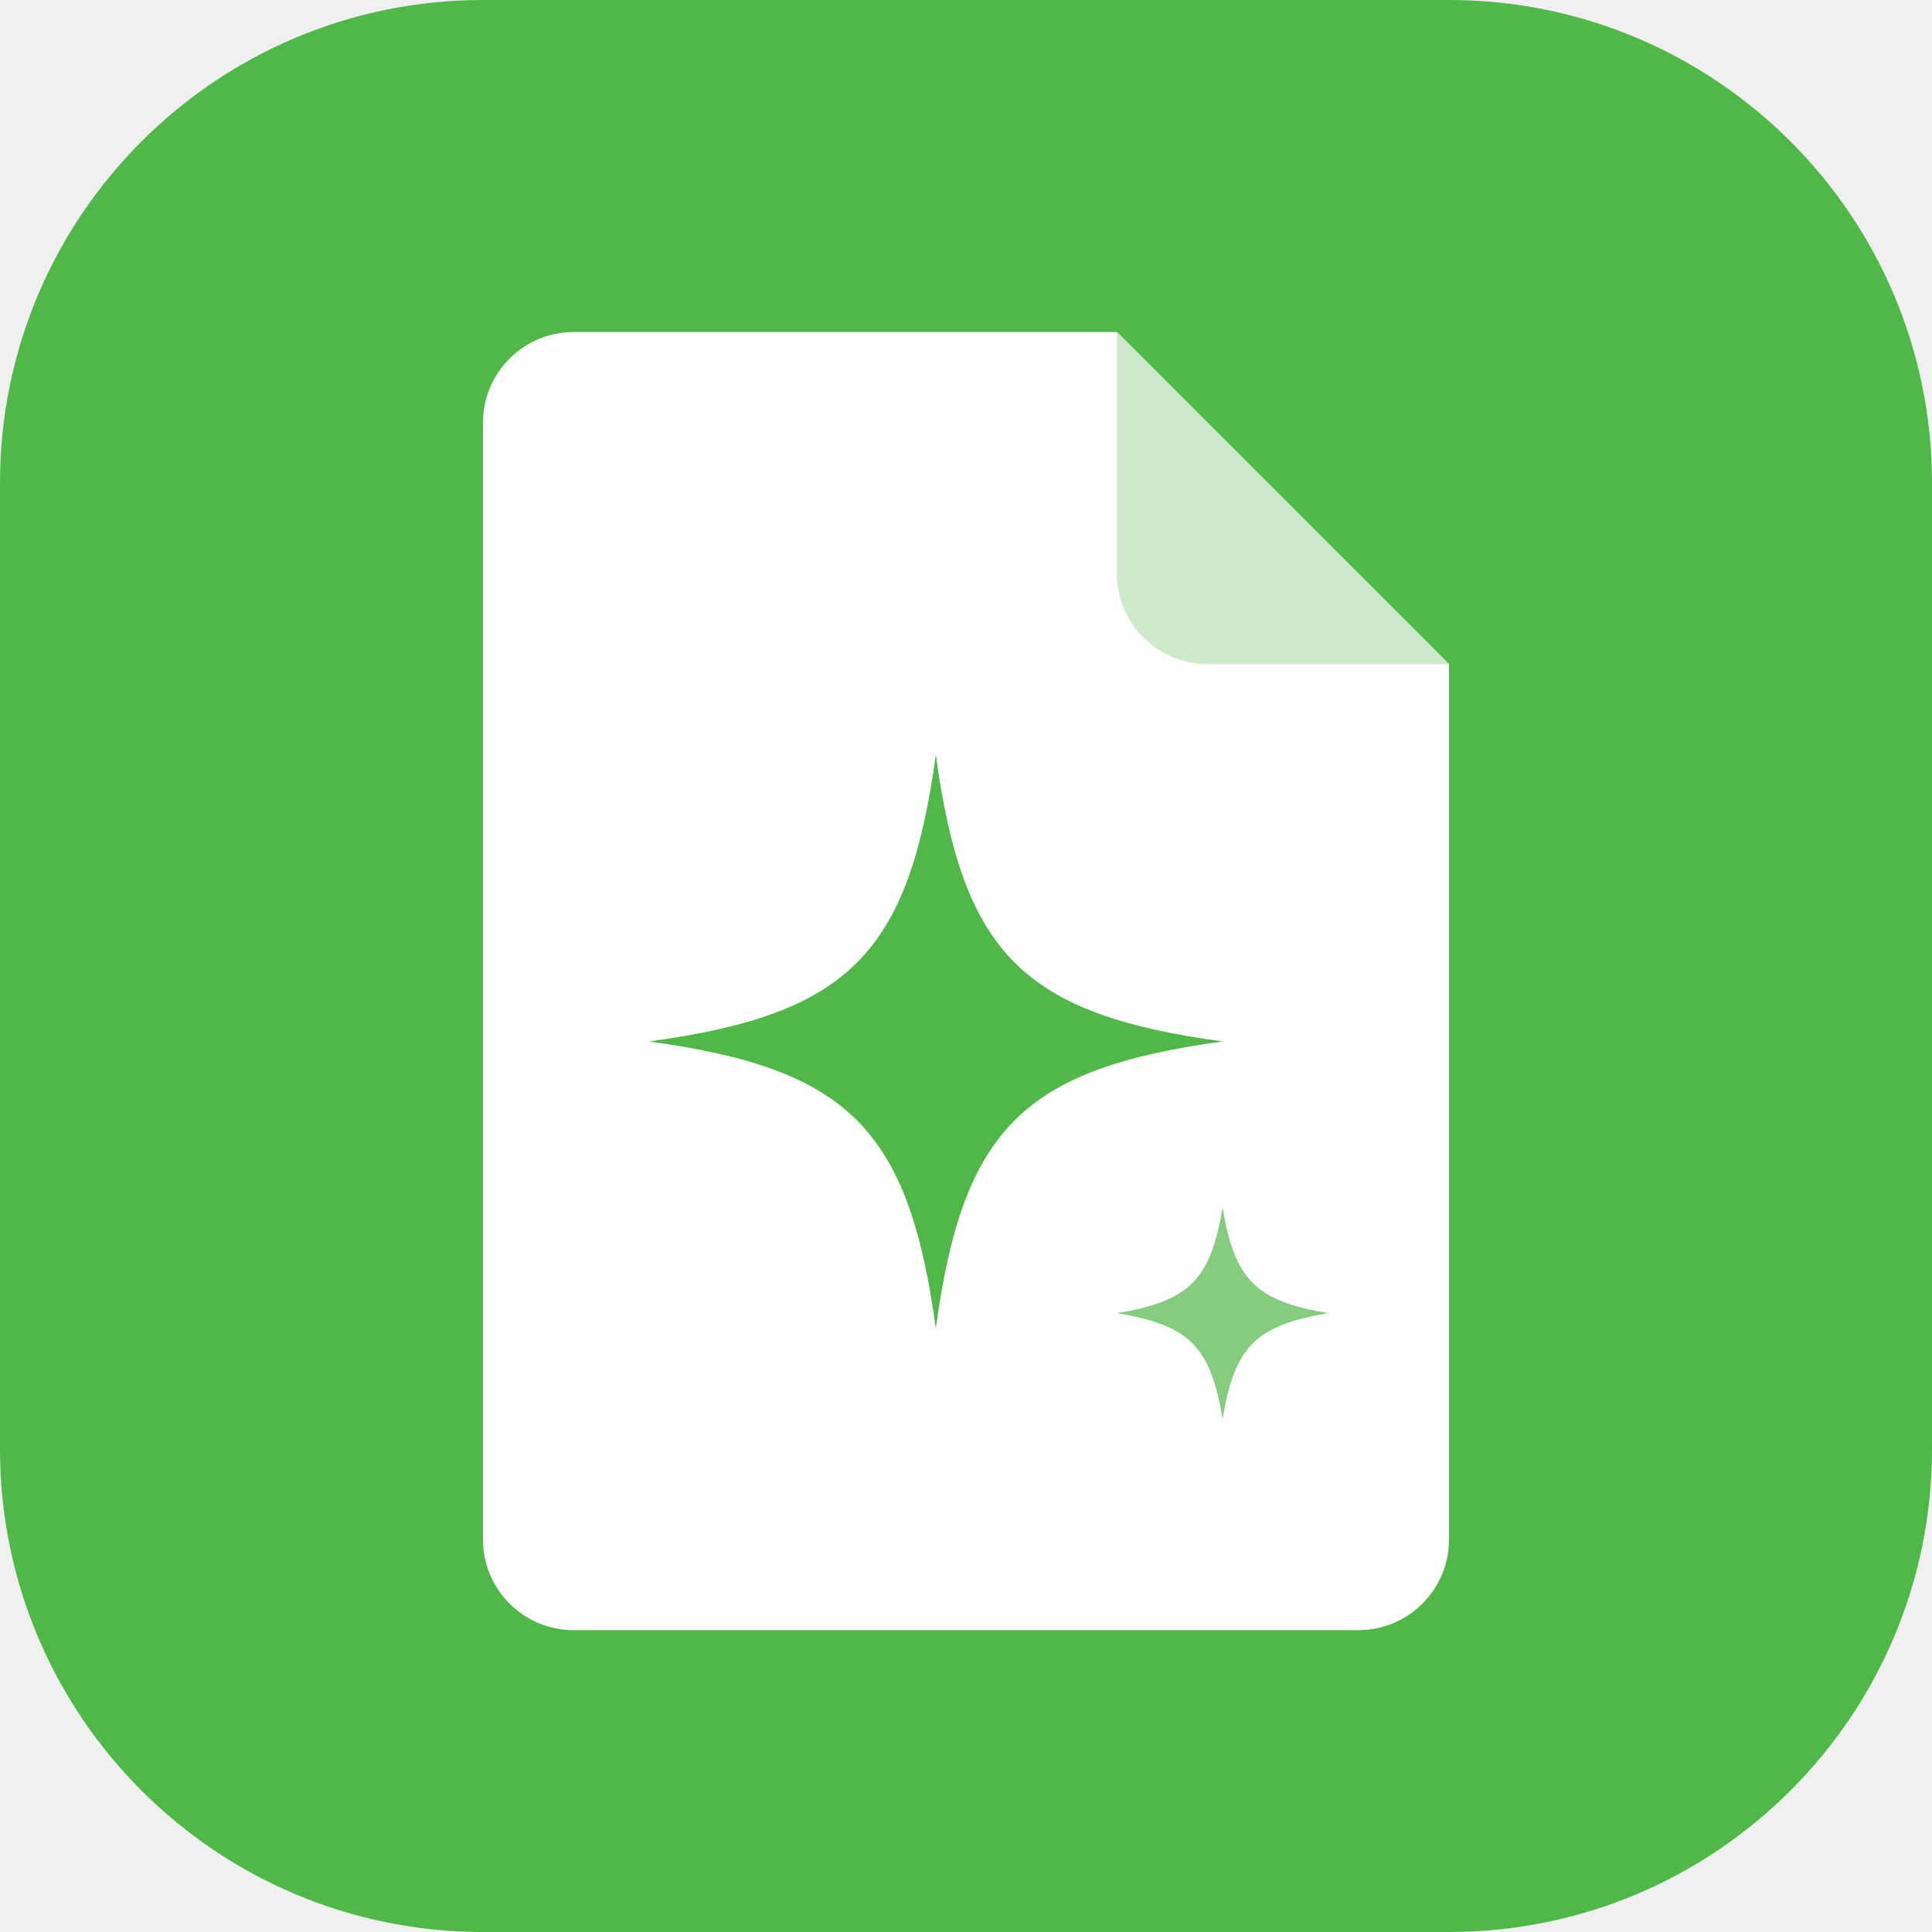
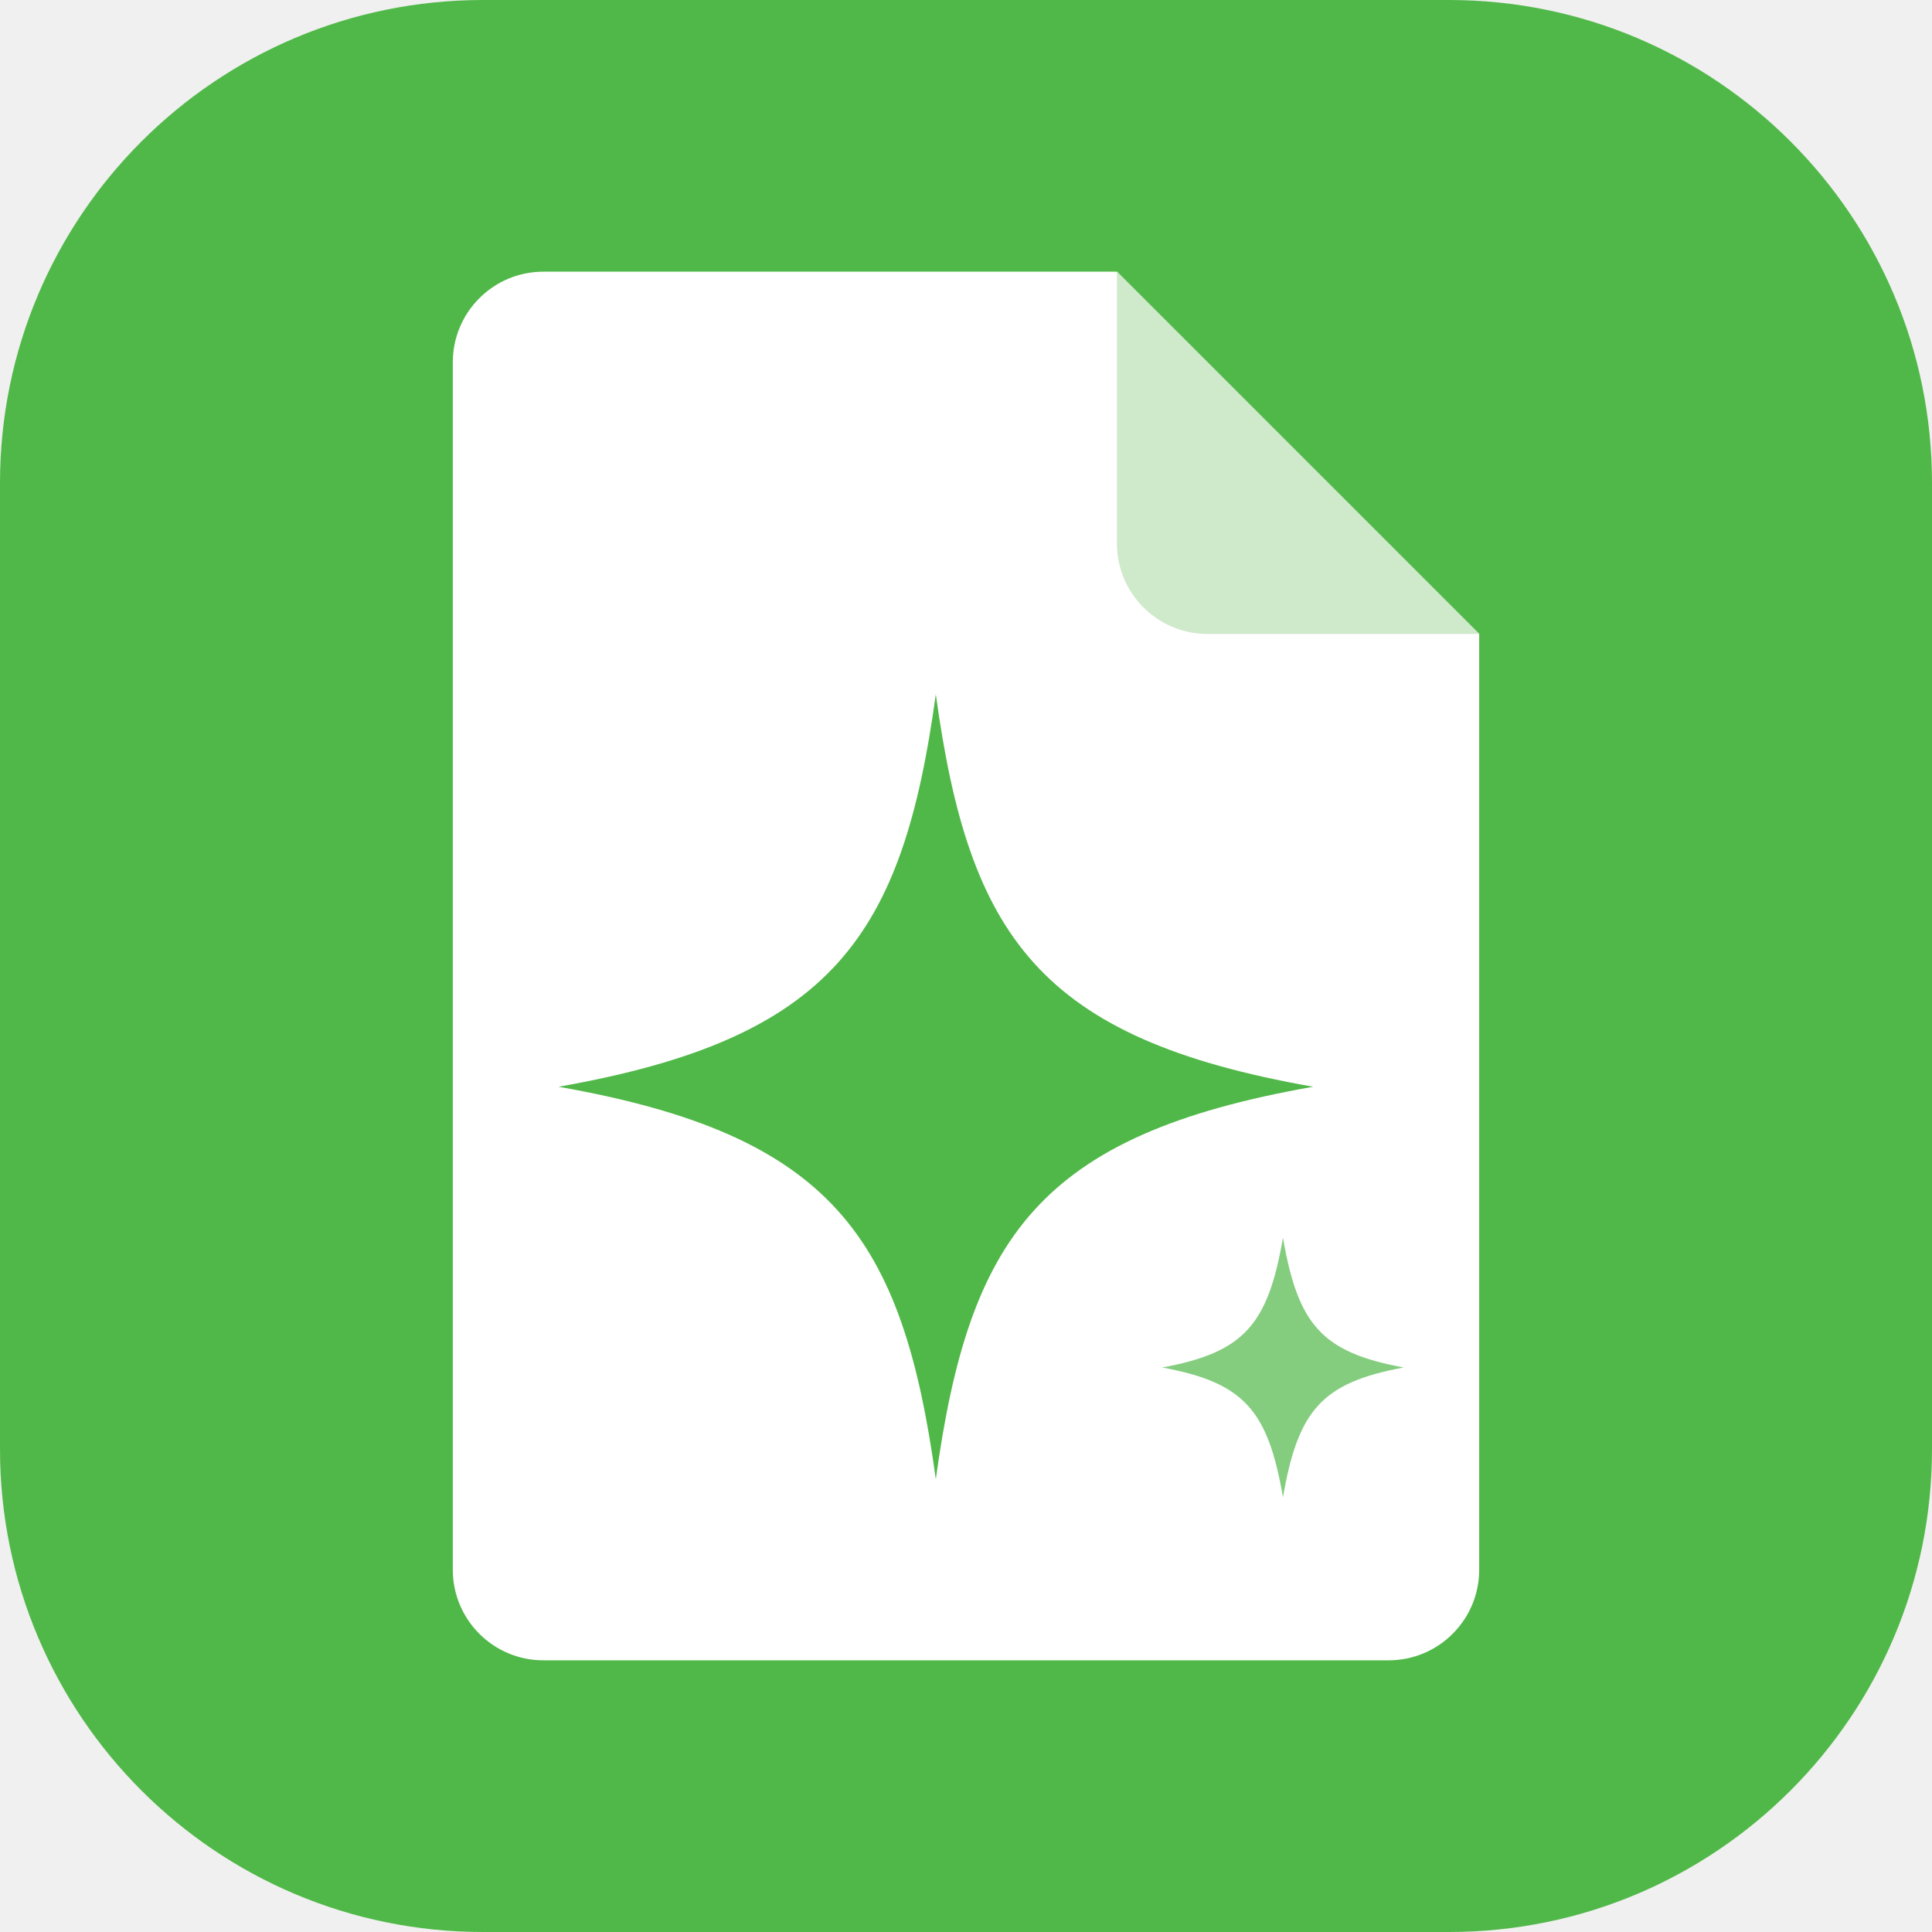
<svg xmlns="http://www.w3.org/2000/svg" viewBox="0 0 64 64">
  <rect width="64" height="64" rx="16" fill="#50b848" />
-   <path d="M19 11h18l11 11v29a3 3 0 0 1-3 3H19a3 3 0 0 1-3-3V14a3 3 0 0 1 3-3z" fill="#fff" />
-   <path d="M37 11v8a3 3 0 0 0 3 3h8z" fill="#cfe9cb" />
-   <path d="M31 25c.9 6.6 2.9 8.6 9.5 9.5-6.6.9-8.6 2.9-9.5 9.5-.9-6.6-2.9-8.6-9.5-9.5 6.6-.9 8.6-2.9 9.5-9.5z" fill="#50b848" />
-   <path d="M40.5 40c.4 2.4 1.1 3.1 3.5 3.5-2.4.4-3.1 1.1-3.5 3.5-.4-2.4-1.1-3.1-3.5-3.5 2.4-.4 3.1-1.1 3.5-3.5z" fill="#50b848" opacity=".7" />
+   <path d="M18 9h19l12 12v31a3 3 0 0 1-3 3H18a3 3 0 0 1-3-3V12a3 3 0 0 1 3-3z" fill="#fff" />
+   <path d="M37 9v9a3 3 0 0 0 3 3h9z" fill="#cfe9cb" />
+   <path d="M31 23c1.1 8 3.4 11.4 12.5 13-9.1 1.6-11.4 5-12.5 13-1.1-8-3.4-11.4-12.5-13 9.1-1.6 11.4-5 12.5-13z" fill="#50b848" />
+   <path d="M42.5 41c.5 2.9 1.3 3.8 4 4.3-2.7.5-3.5 1.4-4 4.3-.5-2.9-1.3-3.8-4-4.3 2.7-.5 3.5-1.4 4-4.3z" fill="#50b848" opacity=".7" />
</svg>
